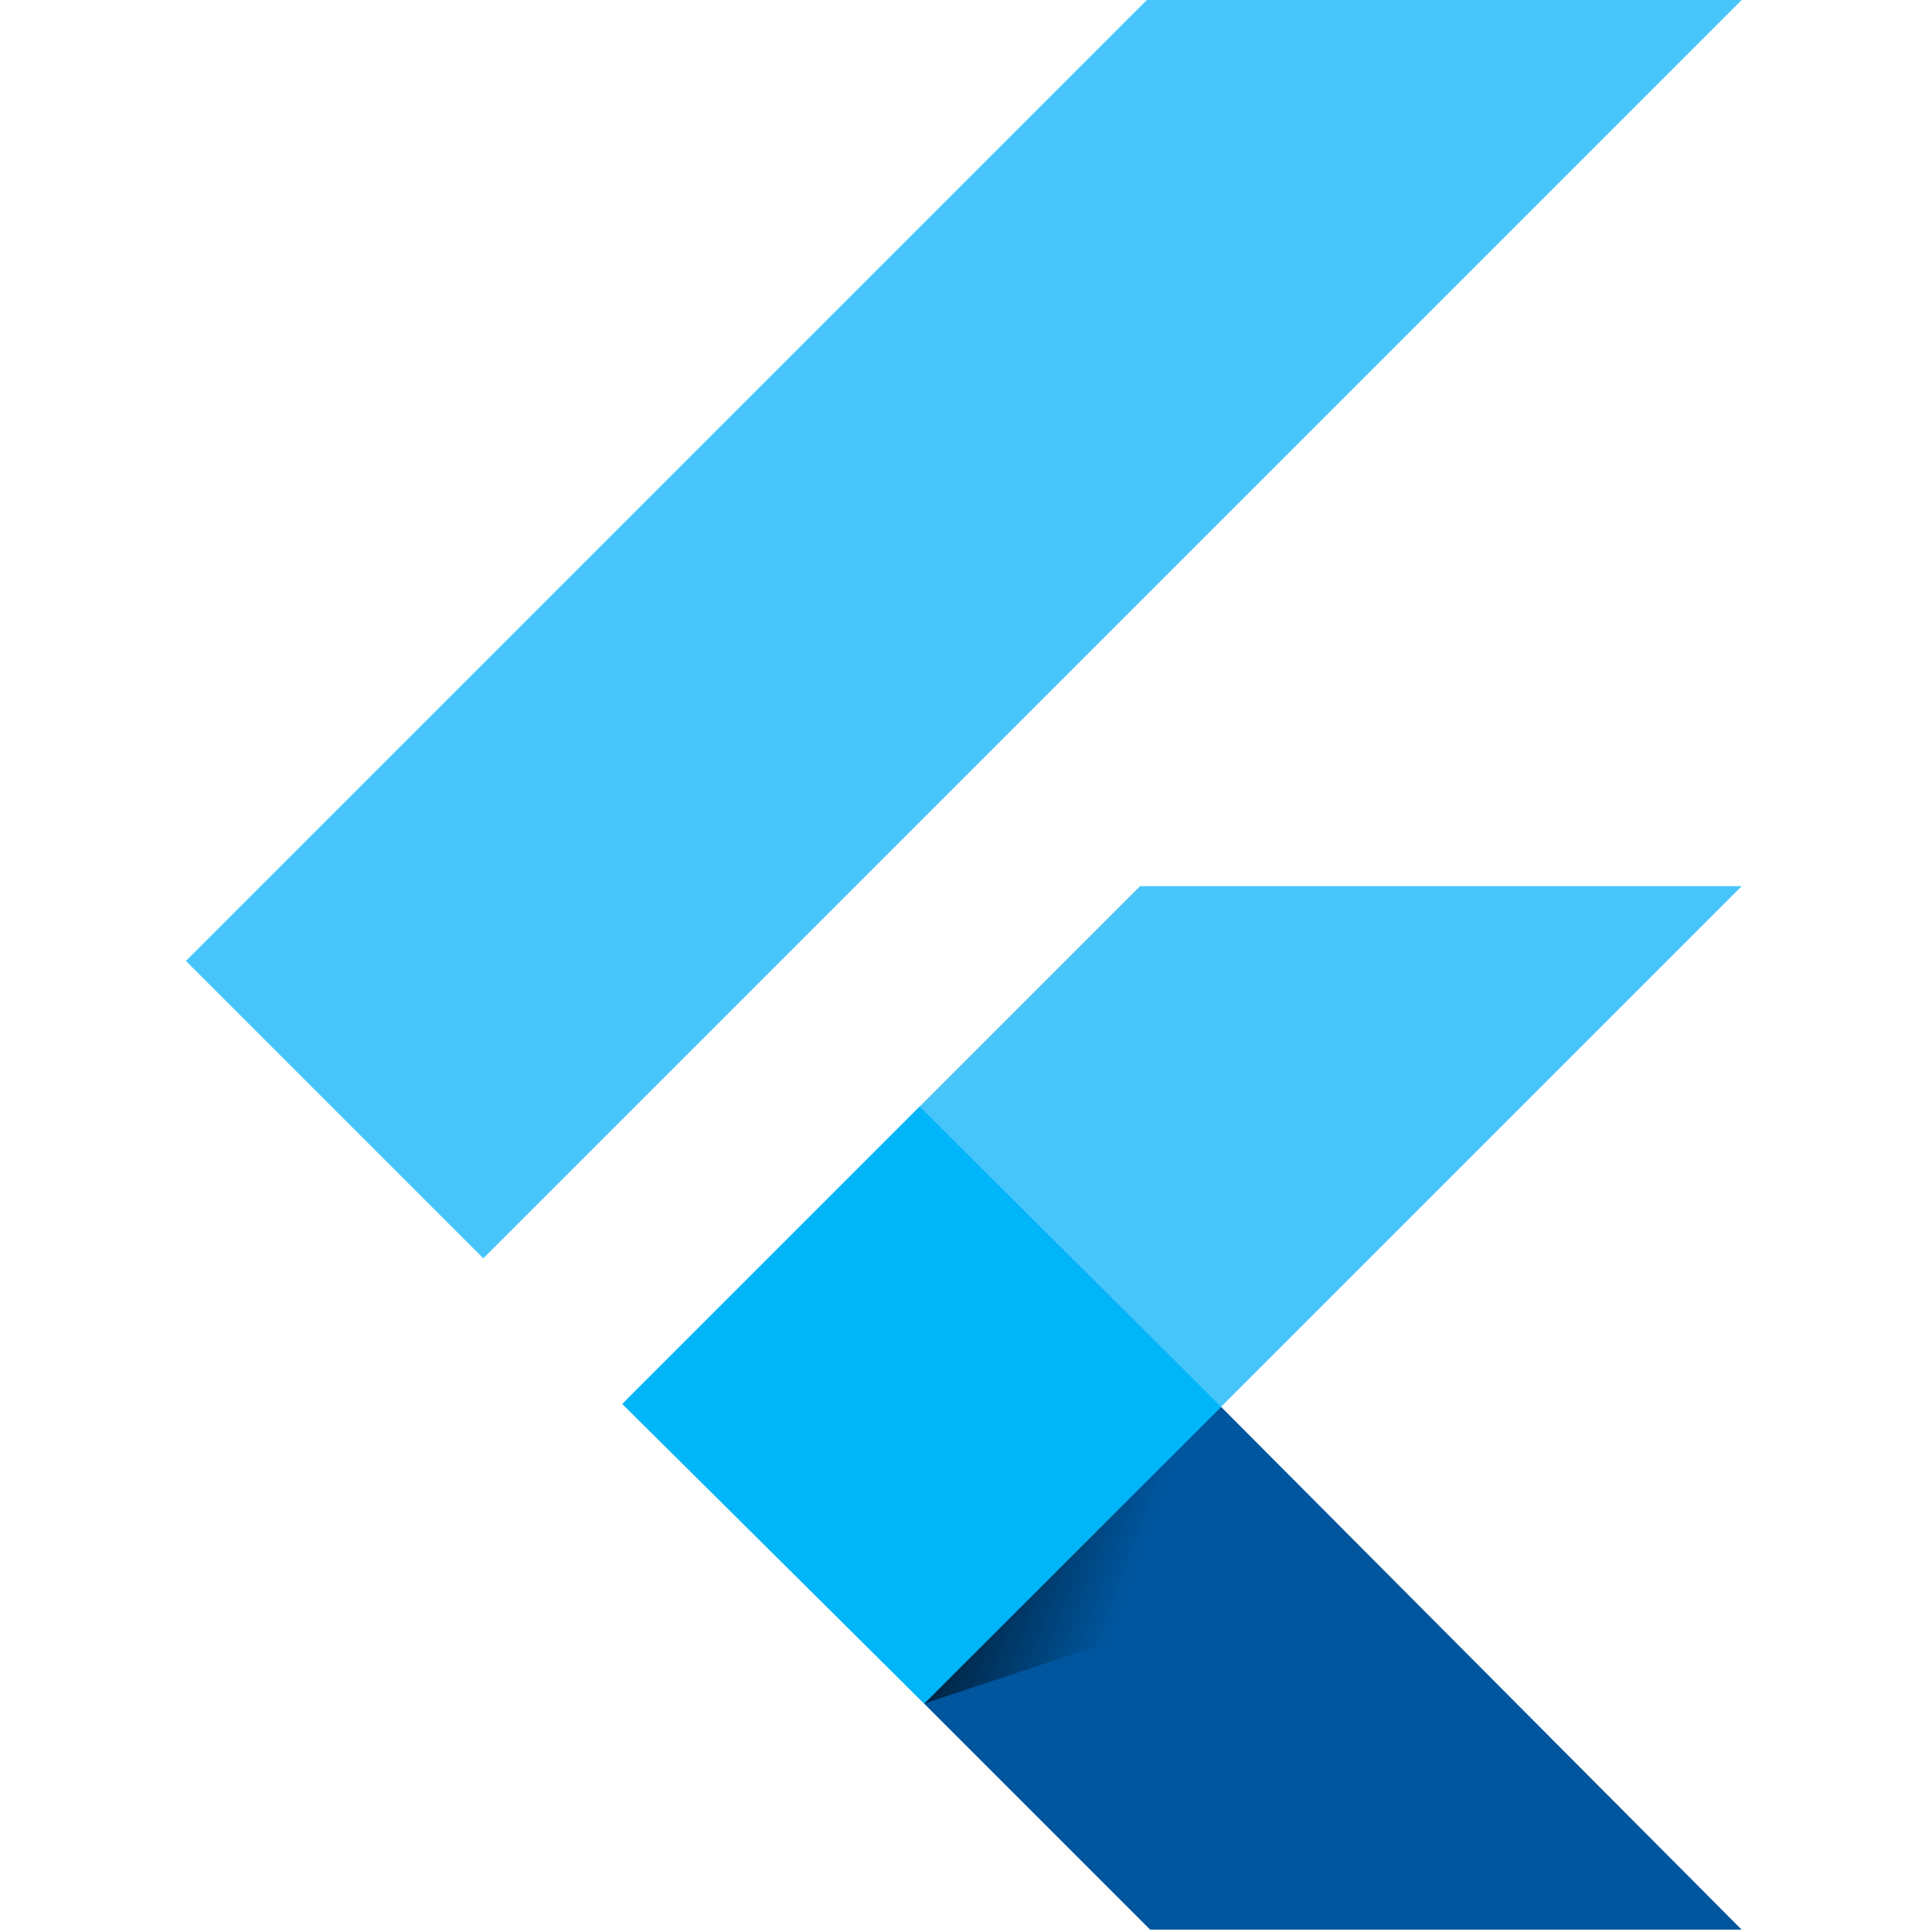
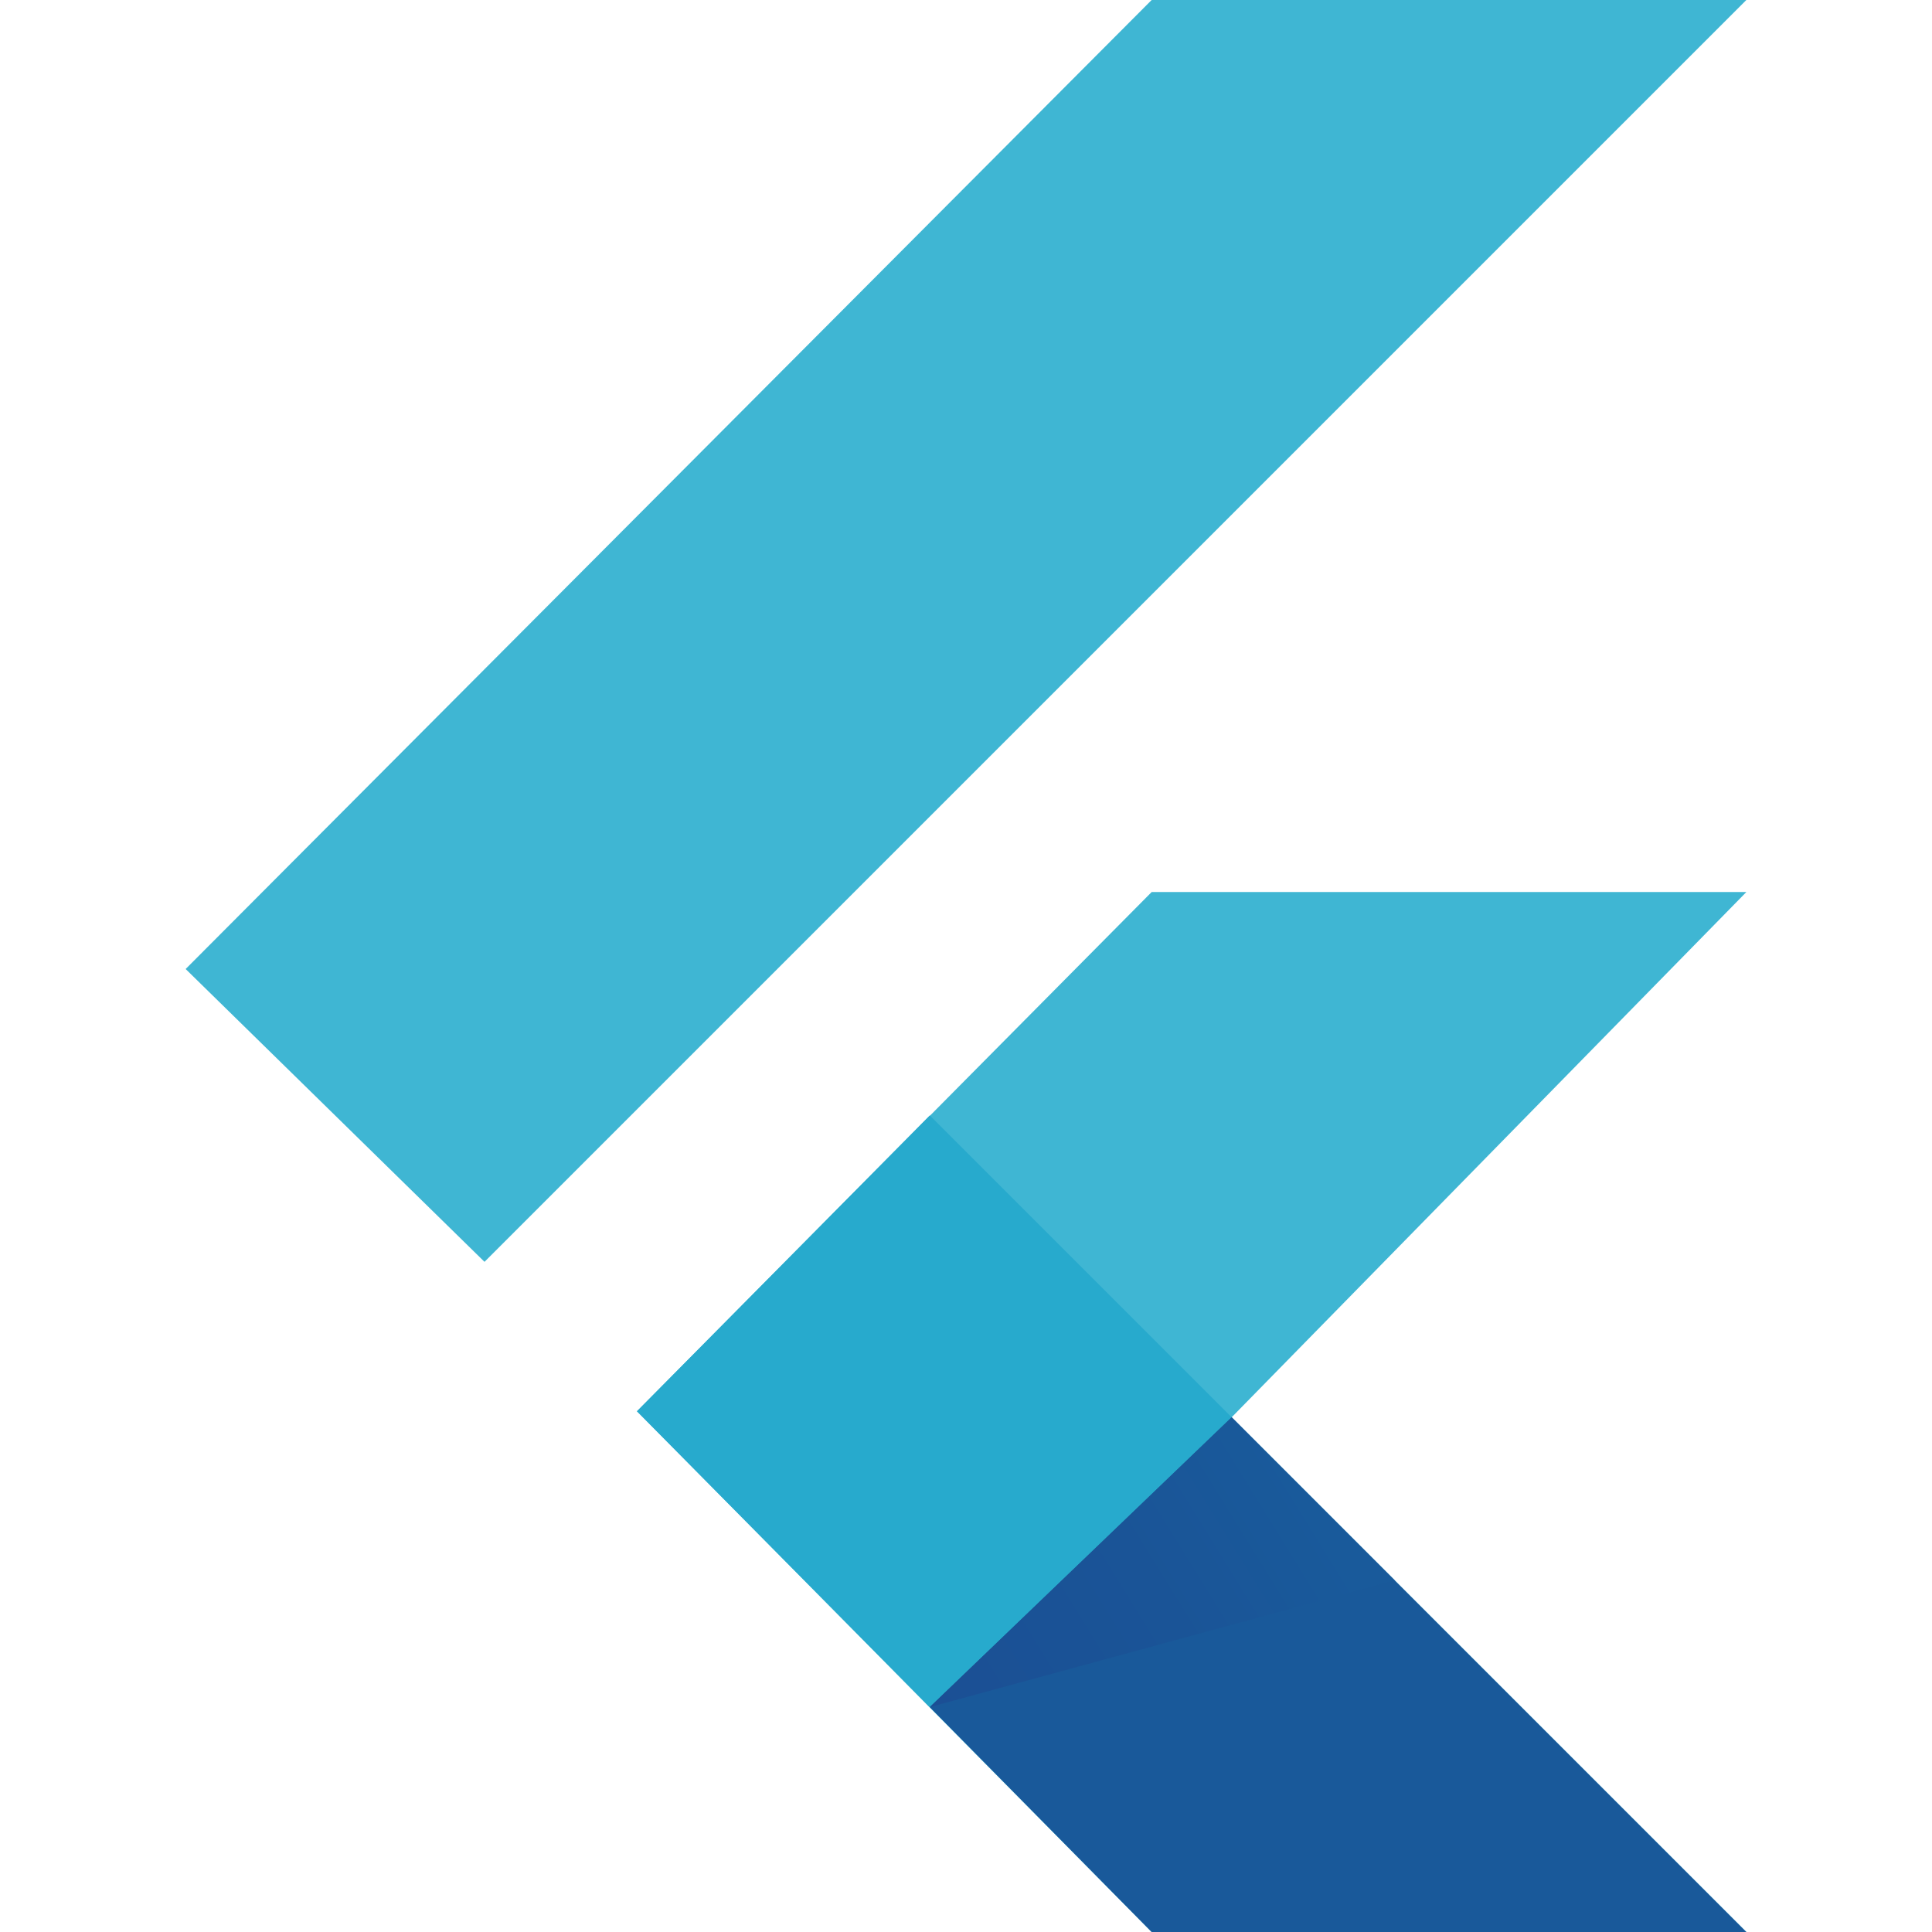
- <svg xmlns="http://www.w3.org/2000/svg" width="800px" height="800px" viewBox="-30.5 0 317 317" version="1.1" preserveAspectRatio="xMidYMid">
-   <defs>
-     <linearGradient x1="3.952%" y1="26.993%" x2="75.897%" y2="52.919%" id="linearGradient-1">
-       <stop stop-color="#000000" offset="0%">
- 
- </stop>
-       <stop stop-color="#000000" stop-opacity="0" offset="100%">
- 
- </stop>
-     </linearGradient>
-   </defs>
-   <g>
-     <polygon fill="#47C5FB" points="157.666 0.001 0.001 157.666 48.801 206.466 255.268 0.001">
- 
- </polygon>
-     <polygon fill="#47C5FB" points="156.567 145.397 72.149 229.815 121.133 279.531 169.843 230.821 255.268 145.397">
- 
- </polygon>
-     <polygon fill="#00569E" points="121.133 279.531 158.215 316.613 255.267 316.613 169.842 230.821">
- 
- </polygon>
-     <polygon fill="#00B5F8" points="71.6 230.364 120.401 181.563 169.842 230.821 121.133 279.531">
- 
- </polygon>
-     <polygon fill-opacity="0.8" fill="url(#linearGradient-1)" points="121.133 279.531 161.693 266.072 165.722 234.941">
- 
- </polygon>
+ <svg xmlns="http://www.w3.org/2000/svg" viewBox="0 0 128 128">
+   <g fill="#3FB6D3">
+     <path d="M12.3 64.2L76.3 0h39.4L32.1 83.6zM76.3 128h39.4L81.6 93.9l34.1-34.8H76.3L42.2 93.5z" />
  </g>
+   <path fill="#27AACD" d="M81.6 93.9l-20-20-19.4 19.6 19.4 19.6z" />
+   <path fill="#19599A" d="M115.7 128L81.6 93.9l-20 19.2L76.3 128z" />
+   <linearGradient id="flutter-original-a" gradientUnits="userSpaceOnUse" x1="59.365" y1="116.36" x2="86.825" y2="99.399">
+     <stop offset="0" stop-color="#1b4e94" />
+     <stop offset=".63" stop-color="#1a5497" />
+     <stop offset="1" stop-color="#195a9b" />
+   </linearGradient>
+   <path fill="url(#flutter-original-a)" d="M61.6 113.1l30.8-8.4-10.8-10.8z" />
</svg>
